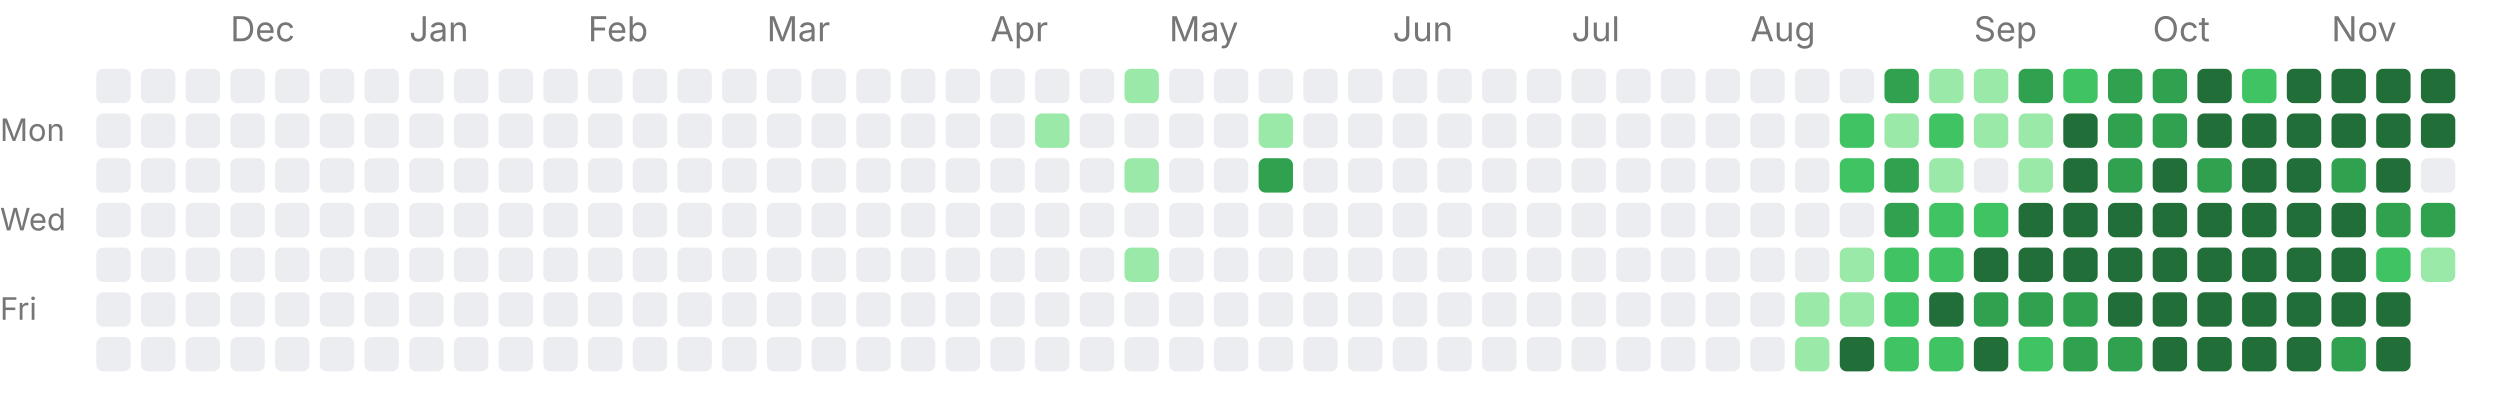
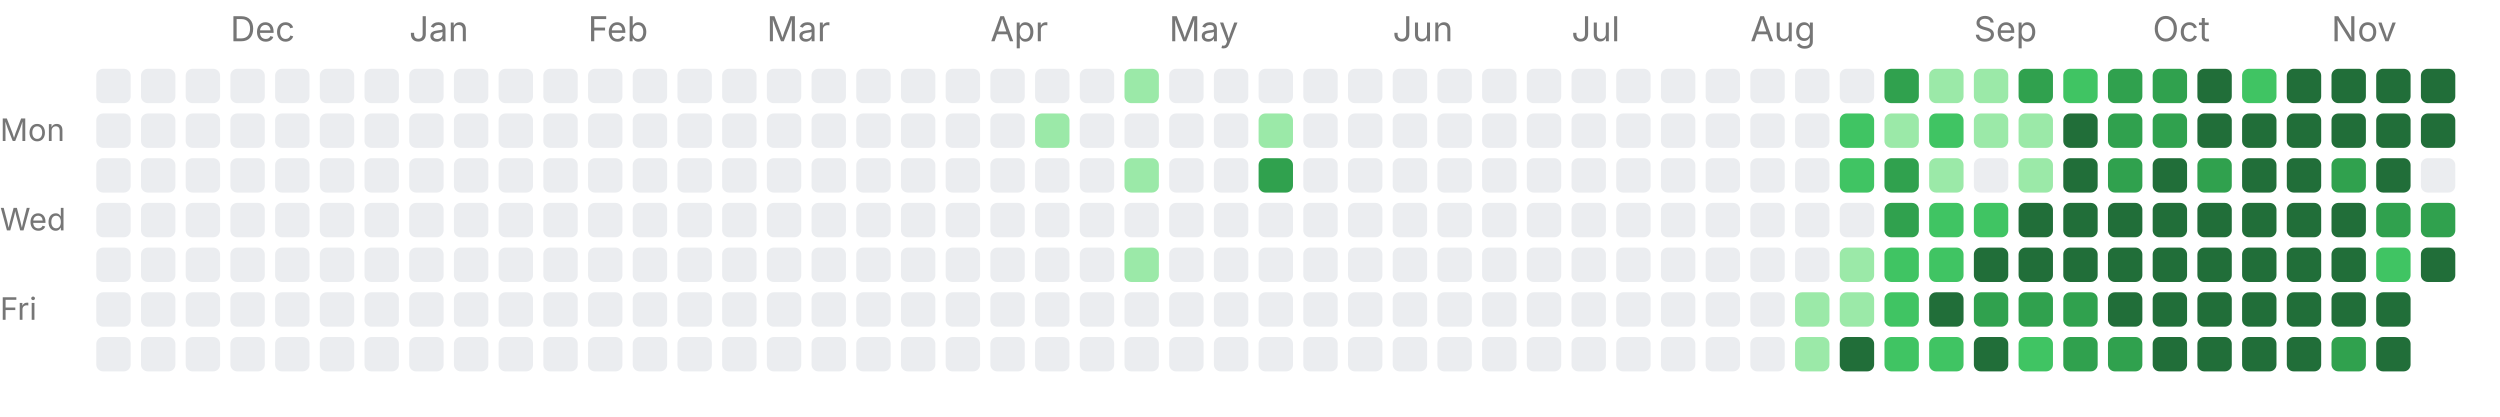
<svg xmlns="http://www.w3.org/2000/svg" viewBox="0 0 727 121" width="100%">
  <style>
    .day { shape-rendering: geometricPrecision; outline: none; }
    .day:hover { stroke: #0369a1; stroke-width: 1.5; }
  </style>
  <g>
    <text x="67" y="12" font-size="10" fill="#767676" font-family="-apple-system, BlinkMacSystemFont, Segoe UI, sans-serif">Dec</text>
    <text x="119" y="12" font-size="10" fill="#767676" font-family="-apple-system, BlinkMacSystemFont, Segoe UI, sans-serif">Jan</text>
    <text x="171" y="12" font-size="10" fill="#767676" font-family="-apple-system, BlinkMacSystemFont, Segoe UI, sans-serif">Feb</text>
    <text x="223" y="12" font-size="10" fill="#767676" font-family="-apple-system, BlinkMacSystemFont, Segoe UI, sans-serif">Mar</text>
    <text x="288" y="12" font-size="10" fill="#767676" font-family="-apple-system, BlinkMacSystemFont, Segoe UI, sans-serif">Apr</text>
    <text x="340" y="12" font-size="10" fill="#767676" font-family="-apple-system, BlinkMacSystemFont, Segoe UI, sans-serif">May</text>
    <text x="405" y="12" font-size="10" fill="#767676" font-family="-apple-system, BlinkMacSystemFont, Segoe UI, sans-serif">Jun</text>
    <text x="457" y="12" font-size="10" fill="#767676" font-family="-apple-system, BlinkMacSystemFont, Segoe UI, sans-serif">Jul</text>
    <text x="509" y="12" font-size="10" fill="#767676" font-family="-apple-system, BlinkMacSystemFont, Segoe UI, sans-serif">Aug</text>
    <text x="574" y="12" font-size="10" fill="#767676" font-family="-apple-system, BlinkMacSystemFont, Segoe UI, sans-serif">Sep</text>
    <text x="626" y="12" font-size="10" fill="#767676" font-family="-apple-system, BlinkMacSystemFont, Segoe UI, sans-serif">Oct</text>
    <text x="678" y="12" font-size="10" fill="#767676" font-family="-apple-system, BlinkMacSystemFont, Segoe UI, sans-serif">Nov</text>
    <text x="0" y="41" font-size="9" fill="#767676" font-family="-apple-system, BlinkMacSystemFont, Segoe UI, sans-serif">Mon</text>
    <text x="0" y="67" font-size="9" fill="#767676" font-family="-apple-system, BlinkMacSystemFont, Segoe UI, sans-serif">Wed</text>
    <text x="0" y="93" font-size="9" fill="#767676" font-family="-apple-system, BlinkMacSystemFont, Segoe UI, sans-serif">Fri</text>
    <rect class="day" width="10" height="10" x="28" y="20" fill="#ebedf0" rx="2" ry="2" data-date="2025-11-16" data-count="0" />
    <rect class="day" width="10" height="10" x="28" y="33" fill="#ebedf0" rx="2" ry="2" data-date="2025-11-17" data-count="0" />
    <rect class="day" width="10" height="10" x="28" y="46" fill="#ebedf0" rx="2" ry="2" data-date="2025-11-18" data-count="0" />
    <rect class="day" width="10" height="10" x="28" y="59" fill="#ebedf0" rx="2" ry="2" data-date="2025-11-19" data-count="0" />
    <rect class="day" width="10" height="10" x="28" y="72" fill="#ebedf0" rx="2" ry="2" data-date="2025-11-20" data-count="0" />
    <rect class="day" width="10" height="10" x="28" y="85" fill="#ebedf0" rx="2" ry="2" data-date="2025-11-21" data-count="0" />
    <rect class="day" width="10" height="10" x="28" y="98" fill="#ebedf0" rx="2" ry="2" data-date="2025-11-22" data-count="0" />
    <rect class="day" width="10" height="10" x="41" y="20" fill="#ebedf0" rx="2" ry="2" data-date="2025-11-23" data-count="0" />
    <rect class="day" width="10" height="10" x="41" y="33" fill="#ebedf0" rx="2" ry="2" data-date="2025-11-24" data-count="0" />
    <rect class="day" width="10" height="10" x="41" y="46" fill="#ebedf0" rx="2" ry="2" data-date="2025-11-25" data-count="0" />
    <rect class="day" width="10" height="10" x="41" y="59" fill="#ebedf0" rx="2" ry="2" data-date="2025-11-26" data-count="0" />
    <rect class="day" width="10" height="10" x="41" y="72" fill="#ebedf0" rx="2" ry="2" data-date="2025-11-27" data-count="0" />
    <rect class="day" width="10" height="10" x="41" y="85" fill="#ebedf0" rx="2" ry="2" data-date="2025-11-28" data-count="0" />
    <rect class="day" width="10" height="10" x="41" y="98" fill="#ebedf0" rx="2" ry="2" data-date="2025-11-29" data-count="0" />
    <rect class="day" width="10" height="10" x="54" y="20" fill="#ebedf0" rx="2" ry="2" data-date="2025-11-30" data-count="0" />
    <rect class="day" width="10" height="10" x="54" y="33" fill="#ebedf0" rx="2" ry="2" data-date="2025-12-01" data-count="0" />
    <rect class="day" width="10" height="10" x="54" y="46" fill="#ebedf0" rx="2" ry="2" data-date="2025-12-02" data-count="0" />
    <rect class="day" width="10" height="10" x="54" y="59" fill="#ebedf0" rx="2" ry="2" data-date="2025-12-03" data-count="0" />
    <rect class="day" width="10" height="10" x="54" y="72" fill="#ebedf0" rx="2" ry="2" data-date="2025-12-04" data-count="0" />
    <rect class="day" width="10" height="10" x="54" y="85" fill="#ebedf0" rx="2" ry="2" data-date="2025-12-05" data-count="0" />
    <rect class="day" width="10" height="10" x="54" y="98" fill="#ebedf0" rx="2" ry="2" data-date="2025-12-06" data-count="0" />
    <rect class="day" width="10" height="10" x="67" y="20" fill="#ebedf0" rx="2" ry="2" data-date="2025-12-07" data-count="0" />
    <rect class="day" width="10" height="10" x="67" y="33" fill="#ebedf0" rx="2" ry="2" data-date="2025-12-08" data-count="0" />
    <rect class="day" width="10" height="10" x="67" y="46" fill="#ebedf0" rx="2" ry="2" data-date="2025-12-09" data-count="0" />
    <rect class="day" width="10" height="10" x="67" y="59" fill="#ebedf0" rx="2" ry="2" data-date="2025-12-10" data-count="0" />
    <rect class="day" width="10" height="10" x="67" y="72" fill="#ebedf0" rx="2" ry="2" data-date="2025-12-11" data-count="0" />
    <rect class="day" width="10" height="10" x="67" y="85" fill="#ebedf0" rx="2" ry="2" data-date="2025-12-12" data-count="0" />
    <rect class="day" width="10" height="10" x="67" y="98" fill="#ebedf0" rx="2" ry="2" data-date="2025-12-13" data-count="0" />
    <rect class="day" width="10" height="10" x="80" y="20" fill="#ebedf0" rx="2" ry="2" data-date="2025-12-14" data-count="0" />
    <rect class="day" width="10" height="10" x="80" y="33" fill="#ebedf0" rx="2" ry="2" data-date="2025-12-15" data-count="0" />
    <rect class="day" width="10" height="10" x="80" y="46" fill="#ebedf0" rx="2" ry="2" data-date="2025-12-16" data-count="0" />
    <rect class="day" width="10" height="10" x="80" y="59" fill="#ebedf0" rx="2" ry="2" data-date="2025-12-17" data-count="0" />
    <rect class="day" width="10" height="10" x="80" y="72" fill="#ebedf0" rx="2" ry="2" data-date="2025-12-18" data-count="0" />
    <rect class="day" width="10" height="10" x="80" y="85" fill="#ebedf0" rx="2" ry="2" data-date="2025-12-19" data-count="0" />
    <rect class="day" width="10" height="10" x="80" y="98" fill="#ebedf0" rx="2" ry="2" data-date="2025-12-20" data-count="0" />
    <rect class="day" width="10" height="10" x="93" y="20" fill="#ebedf0" rx="2" ry="2" data-date="2025-12-21" data-count="0" />
    <rect class="day" width="10" height="10" x="93" y="33" fill="#ebedf0" rx="2" ry="2" data-date="2025-12-22" data-count="0" />
    <rect class="day" width="10" height="10" x="93" y="46" fill="#ebedf0" rx="2" ry="2" data-date="2025-12-23" data-count="0" />
    <rect class="day" width="10" height="10" x="93" y="59" fill="#ebedf0" rx="2" ry="2" data-date="2025-12-24" data-count="0" />
    <rect class="day" width="10" height="10" x="93" y="72" fill="#ebedf0" rx="2" ry="2" data-date="2025-12-25" data-count="0" />
    <rect class="day" width="10" height="10" x="93" y="85" fill="#ebedf0" rx="2" ry="2" data-date="2025-12-26" data-count="0" />
    <rect class="day" width="10" height="10" x="93" y="98" fill="#ebedf0" rx="2" ry="2" data-date="2025-12-27" data-count="0" />
    <rect class="day" width="10" height="10" x="106" y="20" fill="#ebedf0" rx="2" ry="2" data-date="2025-12-28" data-count="0" />
    <rect class="day" width="10" height="10" x="106" y="33" fill="#ebedf0" rx="2" ry="2" data-date="2025-12-29" data-count="0" />
    <rect class="day" width="10" height="10" x="106" y="46" fill="#ebedf0" rx="2" ry="2" data-date="2025-12-30" data-count="0" />
    <rect class="day" width="10" height="10" x="106" y="59" fill="#ebedf0" rx="2" ry="2" data-date="2025-12-31" data-count="0" />
    <rect class="day" width="10" height="10" x="106" y="72" fill="#ebedf0" rx="2" ry="2" data-date="2026-01-01" data-count="0" />
    <rect class="day" width="10" height="10" x="106" y="85" fill="#ebedf0" rx="2" ry="2" data-date="2026-01-02" data-count="0" />
    <rect class="day" width="10" height="10" x="106" y="98" fill="#ebedf0" rx="2" ry="2" data-date="2026-01-03" data-count="0" />
    <rect class="day" width="10" height="10" x="119" y="20" fill="#ebedf0" rx="2" ry="2" data-date="2026-01-04" data-count="0" />
    <rect class="day" width="10" height="10" x="119" y="33" fill="#ebedf0" rx="2" ry="2" data-date="2026-01-05" data-count="0" />
    <rect class="day" width="10" height="10" x="119" y="46" fill="#ebedf0" rx="2" ry="2" data-date="2026-01-06" data-count="0" />
    <rect class="day" width="10" height="10" x="119" y="59" fill="#ebedf0" rx="2" ry="2" data-date="2026-01-07" data-count="0" />
    <rect class="day" width="10" height="10" x="119" y="72" fill="#ebedf0" rx="2" ry="2" data-date="2026-01-08" data-count="0" />
    <rect class="day" width="10" height="10" x="119" y="85" fill="#ebedf0" rx="2" ry="2" data-date="2026-01-09" data-count="0" />
    <rect class="day" width="10" height="10" x="119" y="98" fill="#ebedf0" rx="2" ry="2" data-date="2026-01-10" data-count="0" />
    <rect class="day" width="10" height="10" x="132" y="20" fill="#ebedf0" rx="2" ry="2" data-date="2026-01-11" data-count="0" />
    <rect class="day" width="10" height="10" x="132" y="33" fill="#ebedf0" rx="2" ry="2" data-date="2026-01-12" data-count="0" />
    <rect class="day" width="10" height="10" x="132" y="46" fill="#ebedf0" rx="2" ry="2" data-date="2026-01-13" data-count="0" />
    <rect class="day" width="10" height="10" x="132" y="59" fill="#ebedf0" rx="2" ry="2" data-date="2026-01-14" data-count="0" />
    <rect class="day" width="10" height="10" x="132" y="72" fill="#ebedf0" rx="2" ry="2" data-date="2026-01-15" data-count="0" />
    <rect class="day" width="10" height="10" x="132" y="85" fill="#ebedf0" rx="2" ry="2" data-date="2026-01-16" data-count="0" />
    <rect class="day" width="10" height="10" x="132" y="98" fill="#ebedf0" rx="2" ry="2" data-date="2026-01-17" data-count="0" />
    <rect class="day" width="10" height="10" x="145" y="20" fill="#ebedf0" rx="2" ry="2" data-date="2026-01-18" data-count="0" />
    <rect class="day" width="10" height="10" x="145" y="33" fill="#ebedf0" rx="2" ry="2" data-date="2026-01-19" data-count="0" />
    <rect class="day" width="10" height="10" x="145" y="46" fill="#ebedf0" rx="2" ry="2" data-date="2026-01-20" data-count="0" />
    <rect class="day" width="10" height="10" x="145" y="59" fill="#ebedf0" rx="2" ry="2" data-date="2026-01-21" data-count="0" />
    <rect class="day" width="10" height="10" x="145" y="72" fill="#ebedf0" rx="2" ry="2" data-date="2026-01-22" data-count="0" />
    <rect class="day" width="10" height="10" x="145" y="85" fill="#ebedf0" rx="2" ry="2" data-date="2026-01-23" data-count="0" />
    <rect class="day" width="10" height="10" x="145" y="98" fill="#ebedf0" rx="2" ry="2" data-date="2026-01-24" data-count="0" />
    <rect class="day" width="10" height="10" x="158" y="20" fill="#ebedf0" rx="2" ry="2" data-date="2026-01-25" data-count="0" />
    <rect class="day" width="10" height="10" x="158" y="33" fill="#ebedf0" rx="2" ry="2" data-date="2026-01-26" data-count="0" />
    <rect class="day" width="10" height="10" x="158" y="46" fill="#ebedf0" rx="2" ry="2" data-date="2026-01-27" data-count="0" />
    <rect class="day" width="10" height="10" x="158" y="59" fill="#ebedf0" rx="2" ry="2" data-date="2026-01-28" data-count="0" />
    <rect class="day" width="10" height="10" x="158" y="72" fill="#ebedf0" rx="2" ry="2" data-date="2026-01-29" data-count="0" />
    <rect class="day" width="10" height="10" x="158" y="85" fill="#ebedf0" rx="2" ry="2" data-date="2026-01-30" data-count="0" />
    <rect class="day" width="10" height="10" x="158" y="98" fill="#ebedf0" rx="2" ry="2" data-date="2026-01-31" data-count="0" />
    <rect class="day" width="10" height="10" x="171" y="20" fill="#ebedf0" rx="2" ry="2" data-date="2026-02-01" data-count="0" />
    <rect class="day" width="10" height="10" x="171" y="33" fill="#ebedf0" rx="2" ry="2" data-date="2026-02-02" data-count="0" />
    <rect class="day" width="10" height="10" x="171" y="46" fill="#ebedf0" rx="2" ry="2" data-date="2026-02-03" data-count="0" />
    <rect class="day" width="10" height="10" x="171" y="59" fill="#ebedf0" rx="2" ry="2" data-date="2026-02-04" data-count="0" />
    <rect class="day" width="10" height="10" x="171" y="72" fill="#ebedf0" rx="2" ry="2" data-date="2026-02-05" data-count="0" />
    <rect class="day" width="10" height="10" x="171" y="85" fill="#ebedf0" rx="2" ry="2" data-date="2026-02-06" data-count="0" />
    <rect class="day" width="10" height="10" x="171" y="98" fill="#ebedf0" rx="2" ry="2" data-date="2026-02-07" data-count="0" />
    <rect class="day" width="10" height="10" x="184" y="20" fill="#ebedf0" rx="2" ry="2" data-date="2026-02-08" data-count="0" />
    <rect class="day" width="10" height="10" x="184" y="33" fill="#ebedf0" rx="2" ry="2" data-date="2026-02-09" data-count="0" />
    <rect class="day" width="10" height="10" x="184" y="46" fill="#ebedf0" rx="2" ry="2" data-date="2026-02-10" data-count="0" />
    <rect class="day" width="10" height="10" x="184" y="59" fill="#ebedf0" rx="2" ry="2" data-date="2026-02-11" data-count="0" />
    <rect class="day" width="10" height="10" x="184" y="72" fill="#ebedf0" rx="2" ry="2" data-date="2026-02-12" data-count="0" />
    <rect class="day" width="10" height="10" x="184" y="85" fill="#ebedf0" rx="2" ry="2" data-date="2026-02-13" data-count="0" />
    <rect class="day" width="10" height="10" x="184" y="98" fill="#ebedf0" rx="2" ry="2" data-date="2026-02-14" data-count="0" />
    <rect class="day" width="10" height="10" x="197" y="20" fill="#ebedf0" rx="2" ry="2" data-date="2026-02-15" data-count="0" />
    <rect class="day" width="10" height="10" x="197" y="33" fill="#ebedf0" rx="2" ry="2" data-date="2026-02-16" data-count="0" />
    <rect class="day" width="10" height="10" x="197" y="46" fill="#ebedf0" rx="2" ry="2" data-date="2026-02-17" data-count="0" />
    <rect class="day" width="10" height="10" x="197" y="59" fill="#ebedf0" rx="2" ry="2" data-date="2026-02-18" data-count="0" />
    <rect class="day" width="10" height="10" x="197" y="72" fill="#ebedf0" rx="2" ry="2" data-date="2026-02-19" data-count="0" />
    <rect class="day" width="10" height="10" x="197" y="85" fill="#ebedf0" rx="2" ry="2" data-date="2026-02-20" data-count="0" />
    <rect class="day" width="10" height="10" x="197" y="98" fill="#ebedf0" rx="2" ry="2" data-date="2026-02-21" data-count="0" />
    <rect class="day" width="10" height="10" x="210" y="20" fill="#ebedf0" rx="2" ry="2" data-date="2026-02-22" data-count="0" />
    <rect class="day" width="10" height="10" x="210" y="33" fill="#ebedf0" rx="2" ry="2" data-date="2026-02-23" data-count="0" />
    <rect class="day" width="10" height="10" x="210" y="46" fill="#ebedf0" rx="2" ry="2" data-date="2026-02-24" data-count="0" />
    <rect class="day" width="10" height="10" x="210" y="59" fill="#ebedf0" rx="2" ry="2" data-date="2026-02-25" data-count="0" />
    <rect class="day" width="10" height="10" x="210" y="72" fill="#ebedf0" rx="2" ry="2" data-date="2026-02-26" data-count="0" />
    <rect class="day" width="10" height="10" x="210" y="85" fill="#ebedf0" rx="2" ry="2" data-date="2026-02-27" data-count="0" />
    <rect class="day" width="10" height="10" x="210" y="98" fill="#ebedf0" rx="2" ry="2" data-date="2026-02-28" data-count="0" />
    <rect class="day" width="10" height="10" x="223" y="20" fill="#ebedf0" rx="2" ry="2" data-date="2026-03-01" data-count="0" />
    <rect class="day" width="10" height="10" x="223" y="33" fill="#ebedf0" rx="2" ry="2" data-date="2026-03-02" data-count="0" />
    <rect class="day" width="10" height="10" x="223" y="46" fill="#ebedf0" rx="2" ry="2" data-date="2026-03-03" data-count="0" />
    <rect class="day" width="10" height="10" x="223" y="59" fill="#ebedf0" rx="2" ry="2" data-date="2026-03-04" data-count="0" />
    <rect class="day" width="10" height="10" x="223" y="72" fill="#ebedf0" rx="2" ry="2" data-date="2026-03-05" data-count="0" />
    <rect class="day" width="10" height="10" x="223" y="85" fill="#ebedf0" rx="2" ry="2" data-date="2026-03-06" data-count="0" />
    <rect class="day" width="10" height="10" x="223" y="98" fill="#ebedf0" rx="2" ry="2" data-date="2026-03-07" data-count="0" />
    <rect class="day" width="10" height="10" x="236" y="20" fill="#ebedf0" rx="2" ry="2" data-date="2026-03-08" data-count="0" />
    <rect class="day" width="10" height="10" x="236" y="33" fill="#ebedf0" rx="2" ry="2" data-date="2026-03-09" data-count="0" />
    <rect class="day" width="10" height="10" x="236" y="46" fill="#ebedf0" rx="2" ry="2" data-date="2026-03-10" data-count="0" />
    <rect class="day" width="10" height="10" x="236" y="59" fill="#ebedf0" rx="2" ry="2" data-date="2026-03-11" data-count="0" />
    <rect class="day" width="10" height="10" x="236" y="72" fill="#ebedf0" rx="2" ry="2" data-date="2026-03-12" data-count="0" />
    <rect class="day" width="10" height="10" x="236" y="85" fill="#ebedf0" rx="2" ry="2" data-date="2026-03-13" data-count="0" />
    <rect class="day" width="10" height="10" x="236" y="98" fill="#ebedf0" rx="2" ry="2" data-date="2026-03-14" data-count="0" />
    <rect class="day" width="10" height="10" x="249" y="20" fill="#ebedf0" rx="2" ry="2" data-date="2026-03-15" data-count="0" />
    <rect class="day" width="10" height="10" x="249" y="33" fill="#ebedf0" rx="2" ry="2" data-date="2026-03-16" data-count="0" />
    <rect class="day" width="10" height="10" x="249" y="46" fill="#ebedf0" rx="2" ry="2" data-date="2026-03-17" data-count="0" />
    <rect class="day" width="10" height="10" x="249" y="59" fill="#ebedf0" rx="2" ry="2" data-date="2026-03-18" data-count="0" />
    <rect class="day" width="10" height="10" x="249" y="72" fill="#ebedf0" rx="2" ry="2" data-date="2026-03-19" data-count="0" />
    <rect class="day" width="10" height="10" x="249" y="85" fill="#ebedf0" rx="2" ry="2" data-date="2026-03-20" data-count="0" />
    <rect class="day" width="10" height="10" x="249" y="98" fill="#ebedf0" rx="2" ry="2" data-date="2026-03-21" data-count="0" />
    <rect class="day" width="10" height="10" x="262" y="20" fill="#ebedf0" rx="2" ry="2" data-date="2026-03-22" data-count="0" />
    <rect class="day" width="10" height="10" x="262" y="33" fill="#ebedf0" rx="2" ry="2" data-date="2026-03-23" data-count="0" />
    <rect class="day" width="10" height="10" x="262" y="46" fill="#ebedf0" rx="2" ry="2" data-date="2026-03-24" data-count="0" />
    <rect class="day" width="10" height="10" x="262" y="59" fill="#ebedf0" rx="2" ry="2" data-date="2026-03-25" data-count="0" />
    <rect class="day" width="10" height="10" x="262" y="72" fill="#ebedf0" rx="2" ry="2" data-date="2026-03-26" data-count="0" />
    <rect class="day" width="10" height="10" x="262" y="85" fill="#ebedf0" rx="2" ry="2" data-date="2026-03-27" data-count="0" />
    <rect class="day" width="10" height="10" x="262" y="98" fill="#ebedf0" rx="2" ry="2" data-date="2026-03-28" data-count="0" />
    <rect class="day" width="10" height="10" x="275" y="20" fill="#ebedf0" rx="2" ry="2" data-date="2026-03-29" data-count="0" />
    <rect class="day" width="10" height="10" x="275" y="33" fill="#ebedf0" rx="2" ry="2" data-date="2026-03-30" data-count="0" />
    <rect class="day" width="10" height="10" x="275" y="46" fill="#ebedf0" rx="2" ry="2" data-date="2026-03-31" data-count="0" />
    <rect class="day" width="10" height="10" x="275" y="59" fill="#ebedf0" rx="2" ry="2" data-date="2026-04-01" data-count="0" />
    <rect class="day" width="10" height="10" x="275" y="72" fill="#ebedf0" rx="2" ry="2" data-date="2026-04-02" data-count="0" />
    <rect class="day" width="10" height="10" x="275" y="85" fill="#ebedf0" rx="2" ry="2" data-date="2026-04-03" data-count="0" />
    <rect class="day" width="10" height="10" x="275" y="98" fill="#ebedf0" rx="2" ry="2" data-date="2026-04-04" data-count="0" />
    <rect class="day" width="10" height="10" x="288" y="20" fill="#ebedf0" rx="2" ry="2" data-date="2026-04-05" data-count="0" />
    <rect class="day" width="10" height="10" x="288" y="33" fill="#ebedf0" rx="2" ry="2" data-date="2026-04-06" data-count="0" />
    <rect class="day" width="10" height="10" x="288" y="46" fill="#ebedf0" rx="2" ry="2" data-date="2026-04-07" data-count="0" />
    <rect class="day" width="10" height="10" x="288" y="59" fill="#ebedf0" rx="2" ry="2" data-date="2026-04-08" data-count="0" />
    <rect class="day" width="10" height="10" x="288" y="72" fill="#ebedf0" rx="2" ry="2" data-date="2026-04-09" data-count="0" />
    <rect class="day" width="10" height="10" x="288" y="85" fill="#ebedf0" rx="2" ry="2" data-date="2026-04-10" data-count="0" />
    <rect class="day" width="10" height="10" x="288" y="98" fill="#ebedf0" rx="2" ry="2" data-date="2026-04-11" data-count="0" />
    <rect class="day" width="10" height="10" x="301" y="20" fill="#ebedf0" rx="2" ry="2" data-date="2026-04-12" data-count="0" />
    <rect class="day" width="10" height="10" x="301" y="33" fill="#9be9a8" rx="2" ry="2" data-date="2026-04-13" data-count="2" />
    <rect class="day" width="10" height="10" x="301" y="46" fill="#ebedf0" rx="2" ry="2" data-date="2026-04-14" data-count="0" />
    <rect class="day" width="10" height="10" x="301" y="59" fill="#ebedf0" rx="2" ry="2" data-date="2026-04-15" data-count="0" />
    <rect class="day" width="10" height="10" x="301" y="72" fill="#ebedf0" rx="2" ry="2" data-date="2026-04-16" data-count="0" />
    <rect class="day" width="10" height="10" x="301" y="85" fill="#ebedf0" rx="2" ry="2" data-date="2026-04-17" data-count="0" />
    <rect class="day" width="10" height="10" x="301" y="98" fill="#ebedf0" rx="2" ry="2" data-date="2026-04-18" data-count="0" />
    <rect class="day" width="10" height="10" x="314" y="20" fill="#ebedf0" rx="2" ry="2" data-date="2026-04-19" data-count="0" />
    <rect class="day" width="10" height="10" x="314" y="33" fill="#ebedf0" rx="2" ry="2" data-date="2026-04-20" data-count="0" />
    <rect class="day" width="10" height="10" x="314" y="46" fill="#ebedf0" rx="2" ry="2" data-date="2026-04-21" data-count="0" />
    <rect class="day" width="10" height="10" x="314" y="59" fill="#ebedf0" rx="2" ry="2" data-date="2026-04-22" data-count="0" />
    <rect class="day" width="10" height="10" x="314" y="72" fill="#ebedf0" rx="2" ry="2" data-date="2026-04-23" data-count="0" />
    <rect class="day" width="10" height="10" x="314" y="85" fill="#ebedf0" rx="2" ry="2" data-date="2026-04-24" data-count="0" />
    <rect class="day" width="10" height="10" x="314" y="98" fill="#ebedf0" rx="2" ry="2" data-date="2026-04-25" data-count="0" />
    <rect class="day" width="10" height="10" x="327" y="20" fill="#9be9a8" rx="2" ry="2" data-date="2026-04-26" data-count="3" />
    <rect class="day" width="10" height="10" x="327" y="33" fill="#ebedf0" rx="2" ry="2" data-date="2026-04-27" data-count="0" />
    <rect class="day" width="10" height="10" x="327" y="46" fill="#9be9a8" rx="2" ry="2" data-date="2026-04-28" data-count="2" />
    <rect class="day" width="10" height="10" x="327" y="59" fill="#ebedf0" rx="2" ry="2" data-date="2026-04-29" data-count="0" />
    <rect class="day" width="10" height="10" x="327" y="72" fill="#9be9a8" rx="2" ry="2" data-date="2026-04-30" data-count="1" />
    <rect class="day" width="10" height="10" x="327" y="85" fill="#ebedf0" rx="2" ry="2" data-date="2026-05-01" data-count="0" />
    <rect class="day" width="10" height="10" x="327" y="98" fill="#ebedf0" rx="2" ry="2" data-date="2026-05-02" data-count="0" />
    <rect class="day" width="10" height="10" x="340" y="20" fill="#ebedf0" rx="2" ry="2" data-date="2026-05-03" data-count="0" />
    <rect class="day" width="10" height="10" x="340" y="33" fill="#ebedf0" rx="2" ry="2" data-date="2026-05-04" data-count="0" />
    <rect class="day" width="10" height="10" x="340" y="46" fill="#ebedf0" rx="2" ry="2" data-date="2026-05-05" data-count="0" />
    <rect class="day" width="10" height="10" x="340" y="59" fill="#ebedf0" rx="2" ry="2" data-date="2026-05-06" data-count="0" />
    <rect class="day" width="10" height="10" x="340" y="72" fill="#ebedf0" rx="2" ry="2" data-date="2026-05-07" data-count="0" />
    <rect class="day" width="10" height="10" x="340" y="85" fill="#ebedf0" rx="2" ry="2" data-date="2026-05-08" data-count="0" />
    <rect class="day" width="10" height="10" x="340" y="98" fill="#ebedf0" rx="2" ry="2" data-date="2026-05-09" data-count="0" />
    <rect class="day" width="10" height="10" x="353" y="20" fill="#ebedf0" rx="2" ry="2" data-date="2026-05-10" data-count="0" />
    <rect class="day" width="10" height="10" x="353" y="33" fill="#ebedf0" rx="2" ry="2" data-date="2026-05-11" data-count="0" />
    <rect class="day" width="10" height="10" x="353" y="46" fill="#ebedf0" rx="2" ry="2" data-date="2026-05-12" data-count="0" />
    <rect class="day" width="10" height="10" x="353" y="59" fill="#ebedf0" rx="2" ry="2" data-date="2026-05-13" data-count="0" />
    <rect class="day" width="10" height="10" x="353" y="72" fill="#ebedf0" rx="2" ry="2" data-date="2026-05-14" data-count="0" />
    <rect class="day" width="10" height="10" x="353" y="85" fill="#ebedf0" rx="2" ry="2" data-date="2026-05-15" data-count="0" />
    <rect class="day" width="10" height="10" x="353" y="98" fill="#ebedf0" rx="2" ry="2" data-date="2026-05-16" data-count="0" />
    <rect class="day" width="10" height="10" x="366" y="20" fill="#ebedf0" rx="2" ry="2" data-date="2026-05-17" data-count="0" />
    <rect class="day" width="10" height="10" x="366" y="33" fill="#9be9a8" rx="2" ry="2" data-date="2026-05-18" data-count="4" />
    <rect class="day" width="10" height="10" x="366" y="46" fill="#30a14e" rx="2" ry="2" data-date="2026-05-19" data-count="14" />
    <rect class="day" width="10" height="10" x="366" y="59" fill="#ebedf0" rx="2" ry="2" data-date="2026-05-20" data-count="0" />
    <rect class="day" width="10" height="10" x="366" y="72" fill="#ebedf0" rx="2" ry="2" data-date="2026-05-21" data-count="0" />
    <rect class="day" width="10" height="10" x="366" y="85" fill="#ebedf0" rx="2" ry="2" data-date="2026-05-22" data-count="0" />
    <rect class="day" width="10" height="10" x="366" y="98" fill="#ebedf0" rx="2" ry="2" data-date="2026-05-23" data-count="0" />
    <rect class="day" width="10" height="10" x="379" y="20" fill="#ebedf0" rx="2" ry="2" data-date="2026-05-24" data-count="0" />
    <rect class="day" width="10" height="10" x="379" y="33" fill="#ebedf0" rx="2" ry="2" data-date="2026-05-25" data-count="0" />
    <rect class="day" width="10" height="10" x="379" y="46" fill="#ebedf0" rx="2" ry="2" data-date="2026-05-26" data-count="0" />
    <rect class="day" width="10" height="10" x="379" y="59" fill="#ebedf0" rx="2" ry="2" data-date="2026-05-27" data-count="0" />
    <rect class="day" width="10" height="10" x="379" y="72" fill="#ebedf0" rx="2" ry="2" data-date="2026-05-28" data-count="0" />
    <rect class="day" width="10" height="10" x="379" y="85" fill="#ebedf0" rx="2" ry="2" data-date="2026-05-29" data-count="0" />
    <rect class="day" width="10" height="10" x="379" y="98" fill="#ebedf0" rx="2" ry="2" data-date="2026-05-30" data-count="0" />
    <rect class="day" width="10" height="10" x="392" y="20" fill="#ebedf0" rx="2" ry="2" data-date="2026-05-31" data-count="0" />
    <rect class="day" width="10" height="10" x="392" y="33" fill="#ebedf0" rx="2" ry="2" data-date="2026-06-01" data-count="0" />
    <rect class="day" width="10" height="10" x="392" y="46" fill="#ebedf0" rx="2" ry="2" data-date="2026-06-02" data-count="0" />
    <rect class="day" width="10" height="10" x="392" y="59" fill="#ebedf0" rx="2" ry="2" data-date="2026-06-03" data-count="0" />
    <rect class="day" width="10" height="10" x="392" y="72" fill="#ebedf0" rx="2" ry="2" data-date="2026-06-04" data-count="0" />
    <rect class="day" width="10" height="10" x="392" y="85" fill="#ebedf0" rx="2" ry="2" data-date="2026-06-05" data-count="0" />
    <rect class="day" width="10" height="10" x="392" y="98" fill="#ebedf0" rx="2" ry="2" data-date="2026-06-06" data-count="0" />
    <rect class="day" width="10" height="10" x="405" y="20" fill="#ebedf0" rx="2" ry="2" data-date="2026-06-07" data-count="0" />
    <rect class="day" width="10" height="10" x="405" y="33" fill="#ebedf0" rx="2" ry="2" data-date="2026-06-08" data-count="0" />
    <rect class="day" width="10" height="10" x="405" y="46" fill="#ebedf0" rx="2" ry="2" data-date="2026-06-09" data-count="0" />
    <rect class="day" width="10" height="10" x="405" y="59" fill="#ebedf0" rx="2" ry="2" data-date="2026-06-10" data-count="0" />
    <rect class="day" width="10" height="10" x="405" y="72" fill="#ebedf0" rx="2" ry="2" data-date="2026-06-11" data-count="0" />
    <rect class="day" width="10" height="10" x="405" y="85" fill="#ebedf0" rx="2" ry="2" data-date="2026-06-12" data-count="0" />
    <rect class="day" width="10" height="10" x="405" y="98" fill="#ebedf0" rx="2" ry="2" data-date="2026-06-13" data-count="0" />
    <rect class="day" width="10" height="10" x="418" y="20" fill="#ebedf0" rx="2" ry="2" data-date="2026-06-14" data-count="0" />
    <rect class="day" width="10" height="10" x="418" y="33" fill="#ebedf0" rx="2" ry="2" data-date="2026-06-15" data-count="0" />
    <rect class="day" width="10" height="10" x="418" y="46" fill="#ebedf0" rx="2" ry="2" data-date="2026-06-16" data-count="0" />
    <rect class="day" width="10" height="10" x="418" y="59" fill="#ebedf0" rx="2" ry="2" data-date="2026-06-17" data-count="0" />
    <rect class="day" width="10" height="10" x="418" y="72" fill="#ebedf0" rx="2" ry="2" data-date="2026-06-18" data-count="0" />
    <rect class="day" width="10" height="10" x="418" y="85" fill="#ebedf0" rx="2" ry="2" data-date="2026-06-19" data-count="0" />
    <rect class="day" width="10" height="10" x="418" y="98" fill="#ebedf0" rx="2" ry="2" data-date="2026-06-20" data-count="0" />
    <rect class="day" width="10" height="10" x="431" y="20" fill="#ebedf0" rx="2" ry="2" data-date="2026-06-21" data-count="0" />
    <rect class="day" width="10" height="10" x="431" y="33" fill="#ebedf0" rx="2" ry="2" data-date="2026-06-22" data-count="0" />
    <rect class="day" width="10" height="10" x="431" y="46" fill="#ebedf0" rx="2" ry="2" data-date="2026-06-23" data-count="0" />
    <rect class="day" width="10" height="10" x="431" y="59" fill="#ebedf0" rx="2" ry="2" data-date="2026-06-24" data-count="0" />
    <rect class="day" width="10" height="10" x="431" y="72" fill="#ebedf0" rx="2" ry="2" data-date="2026-06-25" data-count="0" />
    <rect class="day" width="10" height="10" x="431" y="85" fill="#ebedf0" rx="2" ry="2" data-date="2026-06-26" data-count="0" />
    <rect class="day" width="10" height="10" x="431" y="98" fill="#ebedf0" rx="2" ry="2" data-date="2026-06-27" data-count="0" />
    <rect class="day" width="10" height="10" x="444" y="20" fill="#ebedf0" rx="2" ry="2" data-date="2026-06-28" data-count="0" />
    <rect class="day" width="10" height="10" x="444" y="33" fill="#ebedf0" rx="2" ry="2" data-date="2026-06-29" data-count="0" />
    <rect class="day" width="10" height="10" x="444" y="46" fill="#ebedf0" rx="2" ry="2" data-date="2026-06-30" data-count="0" />
    <rect class="day" width="10" height="10" x="444" y="59" fill="#ebedf0" rx="2" ry="2" data-date="2026-07-01" data-count="0" />
    <rect class="day" width="10" height="10" x="444" y="72" fill="#ebedf0" rx="2" ry="2" data-date="2026-07-02" data-count="0" />
    <rect class="day" width="10" height="10" x="444" y="85" fill="#ebedf0" rx="2" ry="2" data-date="2026-07-03" data-count="0" />
    <rect class="day" width="10" height="10" x="444" y="98" fill="#ebedf0" rx="2" ry="2" data-date="2026-07-04" data-count="0" />
    <rect class="day" width="10" height="10" x="457" y="20" fill="#ebedf0" rx="2" ry="2" data-date="2026-07-05" data-count="0" />
    <rect class="day" width="10" height="10" x="457" y="33" fill="#ebedf0" rx="2" ry="2" data-date="2026-07-06" data-count="0" />
    <rect class="day" width="10" height="10" x="457" y="46" fill="#ebedf0" rx="2" ry="2" data-date="2026-07-07" data-count="0" />
    <rect class="day" width="10" height="10" x="457" y="59" fill="#ebedf0" rx="2" ry="2" data-date="2026-07-08" data-count="0" />
    <rect class="day" width="10" height="10" x="457" y="72" fill="#ebedf0" rx="2" ry="2" data-date="2026-07-09" data-count="0" />
    <rect class="day" width="10" height="10" x="457" y="85" fill="#ebedf0" rx="2" ry="2" data-date="2026-07-10" data-count="0" />
    <rect class="day" width="10" height="10" x="457" y="98" fill="#ebedf0" rx="2" ry="2" data-date="2026-07-11" data-count="0" />
    <rect class="day" width="10" height="10" x="470" y="20" fill="#ebedf0" rx="2" ry="2" data-date="2026-07-12" data-count="0" />
    <rect class="day" width="10" height="10" x="470" y="33" fill="#ebedf0" rx="2" ry="2" data-date="2026-07-13" data-count="0" />
    <rect class="day" width="10" height="10" x="470" y="46" fill="#ebedf0" rx="2" ry="2" data-date="2026-07-14" data-count="0" />
    <rect class="day" width="10" height="10" x="470" y="59" fill="#ebedf0" rx="2" ry="2" data-date="2026-07-15" data-count="0" />
    <rect class="day" width="10" height="10" x="470" y="72" fill="#ebedf0" rx="2" ry="2" data-date="2026-07-16" data-count="0" />
    <rect class="day" width="10" height="10" x="470" y="85" fill="#ebedf0" rx="2" ry="2" data-date="2026-07-17" data-count="0" />
    <rect class="day" width="10" height="10" x="470" y="98" fill="#ebedf0" rx="2" ry="2" data-date="2026-07-18" data-count="0" />
    <rect class="day" width="10" height="10" x="483" y="20" fill="#ebedf0" rx="2" ry="2" data-date="2026-07-19" data-count="0" />
    <rect class="day" width="10" height="10" x="483" y="33" fill="#ebedf0" rx="2" ry="2" data-date="2026-07-20" data-count="0" />
    <rect class="day" width="10" height="10" x="483" y="46" fill="#ebedf0" rx="2" ry="2" data-date="2026-07-21" data-count="0" />
    <rect class="day" width="10" height="10" x="483" y="59" fill="#ebedf0" rx="2" ry="2" data-date="2026-07-22" data-count="0" />
    <rect class="day" width="10" height="10" x="483" y="72" fill="#ebedf0" rx="2" ry="2" data-date="2026-07-23" data-count="0" />
    <rect class="day" width="10" height="10" x="483" y="85" fill="#ebedf0" rx="2" ry="2" data-date="2026-07-24" data-count="0" />
    <rect class="day" width="10" height="10" x="483" y="98" fill="#ebedf0" rx="2" ry="2" data-date="2026-07-25" data-count="0" />
    <rect class="day" width="10" height="10" x="496" y="20" fill="#ebedf0" rx="2" ry="2" data-date="2026-07-26" data-count="0" />
    <rect class="day" width="10" height="10" x="496" y="33" fill="#ebedf0" rx="2" ry="2" data-date="2026-07-27" data-count="0" />
    <rect class="day" width="10" height="10" x="496" y="46" fill="#ebedf0" rx="2" ry="2" data-date="2026-07-28" data-count="0" />
    <rect class="day" width="10" height="10" x="496" y="59" fill="#ebedf0" rx="2" ry="2" data-date="2026-07-29" data-count="0" />
    <rect class="day" width="10" height="10" x="496" y="72" fill="#ebedf0" rx="2" ry="2" data-date="2026-07-30" data-count="0" />
    <rect class="day" width="10" height="10" x="496" y="85" fill="#ebedf0" rx="2" ry="2" data-date="2026-07-31" data-count="0" />
    <rect class="day" width="10" height="10" x="496" y="98" fill="#ebedf0" rx="2" ry="2" data-date="2026-08-01" data-count="0" />
    <rect class="day" width="10" height="10" x="509" y="20" fill="#ebedf0" rx="2" ry="2" data-date="2026-08-02" data-count="0" />
    <rect class="day" width="10" height="10" x="509" y="33" fill="#ebedf0" rx="2" ry="2" data-date="2026-08-03" data-count="0" />
    <rect class="day" width="10" height="10" x="509" y="46" fill="#ebedf0" rx="2" ry="2" data-date="2026-08-04" data-count="0" />
    <rect class="day" width="10" height="10" x="509" y="59" fill="#ebedf0" rx="2" ry="2" data-date="2026-08-05" data-count="0" />
    <rect class="day" width="10" height="10" x="509" y="72" fill="#ebedf0" rx="2" ry="2" data-date="2026-08-06" data-count="0" />
    <rect class="day" width="10" height="10" x="509" y="85" fill="#ebedf0" rx="2" ry="2" data-date="2026-08-07" data-count="0" />
    <rect class="day" width="10" height="10" x="509" y="98" fill="#ebedf0" rx="2" ry="2" data-date="2026-08-08" data-count="0" />
    <rect class="day" width="10" height="10" x="522" y="20" fill="#ebedf0" rx="2" ry="2" data-date="2026-08-09" data-count="0" />
    <rect class="day" width="10" height="10" x="522" y="33" fill="#ebedf0" rx="2" ry="2" data-date="2026-08-10" data-count="0" />
    <rect class="day" width="10" height="10" x="522" y="46" fill="#ebedf0" rx="2" ry="2" data-date="2026-08-11" data-count="0" />
    <rect class="day" width="10" height="10" x="522" y="59" fill="#ebedf0" rx="2" ry="2" data-date="2026-08-12" data-count="0" />
    <rect class="day" width="10" height="10" x="522" y="72" fill="#ebedf0" rx="2" ry="2" data-date="2026-08-13" data-count="0" />
    <rect class="day" width="10" height="10" x="522" y="85" fill="#9be9a8" rx="2" ry="2" data-date="2026-08-14" data-count="3" />
    <rect class="day" width="10" height="10" x="522" y="98" fill="#9be9a8" rx="2" ry="2" data-date="2026-08-15" data-count="1" />
    <rect class="day" width="10" height="10" x="535" y="20" fill="#ebedf0" rx="2" ry="2" data-date="2026-08-16" data-count="0" />
    <rect class="day" width="10" height="10" x="535" y="33" fill="#40c463" rx="2" ry="2" data-date="2026-08-17" data-count="5" />
    <rect class="day" width="10" height="10" x="535" y="46" fill="#40c463" rx="2" ry="2" data-date="2026-08-18" data-count="5" />
    <rect class="day" width="10" height="10" x="535" y="59" fill="#ebedf0" rx="2" ry="2" data-date="2026-08-19" data-count="0" />
    <rect class="day" width="10" height="10" x="535" y="72" fill="#9be9a8" rx="2" ry="2" data-date="2026-08-20" data-count="3" />
    <rect class="day" width="10" height="10" x="535" y="85" fill="#9be9a8" rx="2" ry="2" data-date="2026-08-21" data-count="1" />
    <rect class="day" width="10" height="10" x="535" y="98" fill="#216e39" rx="2" ry="2" data-date="2026-08-22" data-count="31" />
    <rect class="day" width="10" height="10" x="548" y="20" fill="#30a14e" rx="2" ry="2" data-date="2026-08-23" data-count="20" />
    <rect class="day" width="10" height="10" x="548" y="33" fill="#9be9a8" rx="2" ry="2" data-date="2026-08-24" data-count="1" />
    <rect class="day" width="10" height="10" x="548" y="46" fill="#30a14e" rx="2" ry="2" data-date="2026-08-25" data-count="15" />
    <rect class="day" width="10" height="10" x="548" y="59" fill="#30a14e" rx="2" ry="2" data-date="2026-08-26" data-count="16" />
    <rect class="day" width="10" height="10" x="548" y="72" fill="#40c463" rx="2" ry="2" data-date="2026-08-27" data-count="10" />
    <rect class="day" width="10" height="10" x="548" y="85" fill="#40c463" rx="2" ry="2" data-date="2026-08-28" data-count="7" />
    <rect class="day" width="10" height="10" x="548" y="98" fill="#40c463" rx="2" ry="2" data-date="2026-08-29" data-count="8" />
    <rect class="day" width="10" height="10" x="561" y="20" fill="#9be9a8" rx="2" ry="2" data-date="2026-08-30" data-count="1" />
    <rect class="day" width="10" height="10" x="561" y="33" fill="#40c463" rx="2" ry="2" data-date="2026-08-31" data-count="7" />
    <rect class="day" width="10" height="10" x="561" y="46" fill="#9be9a8" rx="2" ry="2" data-date="2026-09-01" data-count="2" />
    <rect class="day" width="10" height="10" x="561" y="59" fill="#40c463" rx="2" ry="2" data-date="2026-09-02" data-count="5" />
    <rect class="day" width="10" height="10" x="561" y="72" fill="#40c463" rx="2" ry="2" data-date="2026-09-03" data-count="7" />
    <rect class="day" width="10" height="10" x="561" y="85" fill="#216e39" rx="2" ry="2" data-date="2026-09-04" data-count="26" />
    <rect class="day" width="10" height="10" x="561" y="98" fill="#40c463" rx="2" ry="2" data-date="2026-09-05" data-count="5" />
    <rect class="day" width="10" height="10" x="574" y="20" fill="#9be9a8" rx="2" ry="2" data-date="2026-09-06" data-count="2" />
    <rect class="day" width="10" height="10" x="574" y="33" fill="#9be9a8" rx="2" ry="2" data-date="2026-09-07" data-count="4" />
    <rect class="day" width="10" height="10" x="574" y="46" fill="#ebedf0" rx="2" ry="2" data-date="2026-09-08" data-count="0" />
    <rect class="day" width="10" height="10" x="574" y="59" fill="#40c463" rx="2" ry="2" data-date="2026-09-09" data-count="9" />
    <rect class="day" width="10" height="10" x="574" y="72" fill="#216e39" rx="2" ry="2" data-date="2026-09-10" data-count="52" />
    <rect class="day" width="10" height="10" x="574" y="85" fill="#30a14e" rx="2" ry="2" data-date="2026-09-11" data-count="25" />
    <rect class="day" width="10" height="10" x="574" y="98" fill="#216e39" rx="2" ry="2" data-date="2026-09-12" data-count="48" />
    <rect class="day" width="10" height="10" x="587" y="20" fill="#30a14e" rx="2" ry="2" data-date="2026-09-13" data-count="22" />
    <rect class="day" width="10" height="10" x="587" y="33" fill="#9be9a8" rx="2" ry="2" data-date="2026-09-14" data-count="2" />
    <rect class="day" width="10" height="10" x="587" y="46" fill="#9be9a8" rx="2" ry="2" data-date="2026-09-15" data-count="2" />
    <rect class="day" width="10" height="10" x="587" y="59" fill="#216e39" rx="2" ry="2" data-date="2026-09-16" data-count="37" />
    <rect class="day" width="10" height="10" x="587" y="72" fill="#216e39" rx="2" ry="2" data-date="2026-09-17" data-count="28" />
    <rect class="day" width="10" height="10" x="587" y="85" fill="#30a14e" rx="2" ry="2" data-date="2026-09-18" data-count="25" />
    <rect class="day" width="10" height="10" x="587" y="98" fill="#40c463" rx="2" ry="2" data-date="2026-09-19" data-count="5" />
    <rect class="day" width="10" height="10" x="600" y="20" fill="#40c463" rx="2" ry="2" data-date="2026-09-20" data-count="7" />
    <rect class="day" width="10" height="10" x="600" y="33" fill="#216e39" rx="2" ry="2" data-date="2026-09-21" data-count="26" />
    <rect class="day" width="10" height="10" x="600" y="46" fill="#216e39" rx="2" ry="2" data-date="2026-09-22" data-count="41" />
    <rect class="day" width="10" height="10" x="600" y="59" fill="#216e39" rx="2" ry="2" data-date="2026-09-23" data-count="49" />
    <rect class="day" width="10" height="10" x="600" y="72" fill="#216e39" rx="2" ry="2" data-date="2026-09-24" data-count="60" />
    <rect class="day" width="10" height="10" x="600" y="85" fill="#30a14e" rx="2" ry="2" data-date="2026-09-25" data-count="13" />
    <rect class="day" width="10" height="10" x="600" y="98" fill="#30a14e" rx="2" ry="2" data-date="2026-09-26" data-count="18" />
    <rect class="day" width="10" height="10" x="613" y="20" fill="#30a14e" rx="2" ry="2" data-date="2026-09-27" data-count="23" />
    <rect class="day" width="10" height="10" x="613" y="33" fill="#30a14e" rx="2" ry="2" data-date="2026-09-28" data-count="17" />
    <rect class="day" width="10" height="10" x="613" y="46" fill="#30a14e" rx="2" ry="2" data-date="2026-09-29" data-count="14" />
    <rect class="day" width="10" height="10" x="613" y="59" fill="#216e39" rx="2" ry="2" data-date="2026-09-30" data-count="33" />
    <rect class="day" width="10" height="10" x="613" y="72" fill="#216e39" rx="2" ry="2" data-date="2026-10-01" data-count="29" />
    <rect class="day" width="10" height="10" x="613" y="85" fill="#216e39" rx="2" ry="2" data-date="2026-10-02" data-count="27" />
    <rect class="day" width="10" height="10" x="613" y="98" fill="#30a14e" rx="2" ry="2" data-date="2026-10-03" data-count="22" />
    <rect class="day" width="10" height="10" x="626" y="20" fill="#30a14e" rx="2" ry="2" data-date="2026-10-04" data-count="21" />
    <rect class="day" width="10" height="10" x="626" y="33" fill="#30a14e" rx="2" ry="2" data-date="2026-10-05" data-count="21" />
    <rect class="day" width="10" height="10" x="626" y="46" fill="#216e39" rx="2" ry="2" data-date="2026-10-06" data-count="36" />
    <rect class="day" width="10" height="10" x="626" y="59" fill="#216e39" rx="2" ry="2" data-date="2026-10-07" data-count="124" />
    <rect class="day" width="10" height="10" x="626" y="72" fill="#216e39" rx="2" ry="2" data-date="2026-10-08" data-count="194" />
    <rect class="day" width="10" height="10" x="626" y="85" fill="#216e39" rx="2" ry="2" data-date="2026-10-09" data-count="143" />
    <rect class="day" width="10" height="10" x="626" y="98" fill="#216e39" rx="2" ry="2" data-date="2026-10-10" data-count="218" />
    <rect class="day" width="10" height="10" x="639" y="20" fill="#216e39" rx="2" ry="2" data-date="2026-10-11" data-count="104" />
    <rect class="day" width="10" height="10" x="639" y="33" fill="#216e39" rx="2" ry="2" data-date="2026-10-12" data-count="79" />
    <rect class="day" width="10" height="10" x="639" y="46" fill="#30a14e" rx="2" ry="2" data-date="2026-10-13" data-count="22" />
    <rect class="day" width="10" height="10" x="639" y="59" fill="#216e39" rx="2" ry="2" data-date="2026-10-14" data-count="91" />
    <rect class="day" width="10" height="10" x="639" y="72" fill="#216e39" rx="2" ry="2" data-date="2026-10-15" data-count="105" />
    <rect class="day" width="10" height="10" x="639" y="85" fill="#216e39" rx="2" ry="2" data-date="2026-10-16" data-count="233" />
    <rect class="day" width="10" height="10" x="639" y="98" fill="#216e39" rx="2" ry="2" data-date="2026-10-17" data-count="39" />
    <rect class="day" width="10" height="10" x="652" y="20" fill="#40c463" rx="2" ry="2" data-date="2026-10-18" data-count="11" />
    <rect class="day" width="10" height="10" x="652" y="33" fill="#216e39" rx="2" ry="2" data-date="2026-10-19" data-count="77" />
    <rect class="day" width="10" height="10" x="652" y="46" fill="#216e39" rx="2" ry="2" data-date="2026-10-20" data-count="300" />
    <rect class="day" width="10" height="10" x="652" y="59" fill="#216e39" rx="2" ry="2" data-date="2026-10-21" data-count="130" />
    <rect class="day" width="10" height="10" x="652" y="72" fill="#216e39" rx="2" ry="2" data-date="2026-10-22" data-count="213" />
    <rect class="day" width="10" height="10" x="652" y="85" fill="#216e39" rx="2" ry="2" data-date="2026-10-23" data-count="124" />
    <rect class="day" width="10" height="10" x="652" y="98" fill="#216e39" rx="2" ry="2" data-date="2026-10-24" data-count="72" />
    <rect class="day" width="10" height="10" x="665" y="20" fill="#216e39" rx="2" ry="2" data-date="2026-10-25" data-count="104" />
    <rect class="day" width="10" height="10" x="665" y="33" fill="#216e39" rx="2" ry="2" data-date="2026-10-26" data-count="126" />
    <rect class="day" width="10" height="10" x="665" y="46" fill="#216e39" rx="2" ry="2" data-date="2026-10-27" data-count="71" />
    <rect class="day" width="10" height="10" x="665" y="59" fill="#216e39" rx="2" ry="2" data-date="2026-10-28" data-count="34" />
    <rect class="day" width="10" height="10" x="665" y="72" fill="#216e39" rx="2" ry="2" data-date="2026-10-29" data-count="61" />
    <rect class="day" width="10" height="10" x="665" y="85" fill="#216e39" rx="2" ry="2" data-date="2026-10-30" data-count="46" />
    <rect class="day" width="10" height="10" x="665" y="98" fill="#216e39" rx="2" ry="2" data-date="2026-10-31" data-count="131" />
    <rect class="day" width="10" height="10" x="678" y="20" fill="#216e39" rx="2" ry="2" data-date="2026-11-01" data-count="32" />
    <rect class="day" width="10" height="10" x="678" y="33" fill="#216e39" rx="2" ry="2" data-date="2026-11-02" data-count="40" />
    <rect class="day" width="10" height="10" x="678" y="46" fill="#30a14e" rx="2" ry="2" data-date="2026-11-03" data-count="25" />
    <rect class="day" width="10" height="10" x="678" y="59" fill="#216e39" rx="2" ry="2" data-date="2026-11-04" data-count="27" />
    <rect class="day" width="10" height="10" x="678" y="72" fill="#216e39" rx="2" ry="2" data-date="2026-11-05" data-count="52" />
    <rect class="day" width="10" height="10" x="678" y="85" fill="#216e39" rx="2" ry="2" data-date="2026-11-06" data-count="79" />
    <rect class="day" width="10" height="10" x="678" y="98" fill="#30a14e" rx="2" ry="2" data-date="2026-11-07" data-count="13" />
    <rect class="day" width="10" height="10" x="691" y="20" fill="#216e39" rx="2" ry="2" data-date="2026-11-08" data-count="30" />
    <rect class="day" width="10" height="10" x="691" y="33" fill="#216e39" rx="2" ry="2" data-date="2026-11-09" data-count="31" />
    <rect class="day" width="10" height="10" x="691" y="46" fill="#216e39" rx="2" ry="2" data-date="2026-11-10" data-count="52" />
    <rect class="day" width="10" height="10" x="691" y="59" fill="#30a14e" rx="2" ry="2" data-date="2026-11-11" data-count="15" />
    <rect class="day" width="10" height="10" x="691" y="72" fill="#40c463" rx="2" ry="2" data-date="2026-11-12" data-count="10" />
    <rect class="day" width="10" height="10" x="691" y="85" fill="#216e39" rx="2" ry="2" data-date="2026-11-13" data-count="60" />
    <rect class="day" width="10" height="10" x="691" y="98" fill="#216e39" rx="2" ry="2" data-date="2026-11-14" data-count="27" />
    <rect class="day" width="10" height="10" x="704" y="20" fill="#216e39" rx="2" ry="2" data-date="2026-11-15" data-count="41" />
    <rect class="day" width="10" height="10" x="704" y="33" fill="#216e39" rx="2" ry="2" data-date="2026-11-16" data-count="38" />
    <rect class="day" width="10" height="10" x="704" y="46" fill="#ebedf0" rx="2" ry="2" data-date="2026-11-17" data-count="0" />
    <rect class="day" width="10" height="10" x="704" y="59" fill="#30a14e" rx="2" ry="2" data-date="2026-11-18" data-count="22" />
-     <rect class="day" width="10" height="10" x="704" y="72" fill="#9be9a8" rx="2" ry="2" data-date="2026-11-19" data-count="4" />
+     <rect class="day" width="10" height="10" x="704" y="72" fill="#216e39" rx="2" ry="2" data-date="2026-11-19" data-count="52" />
  </g>
</svg>
